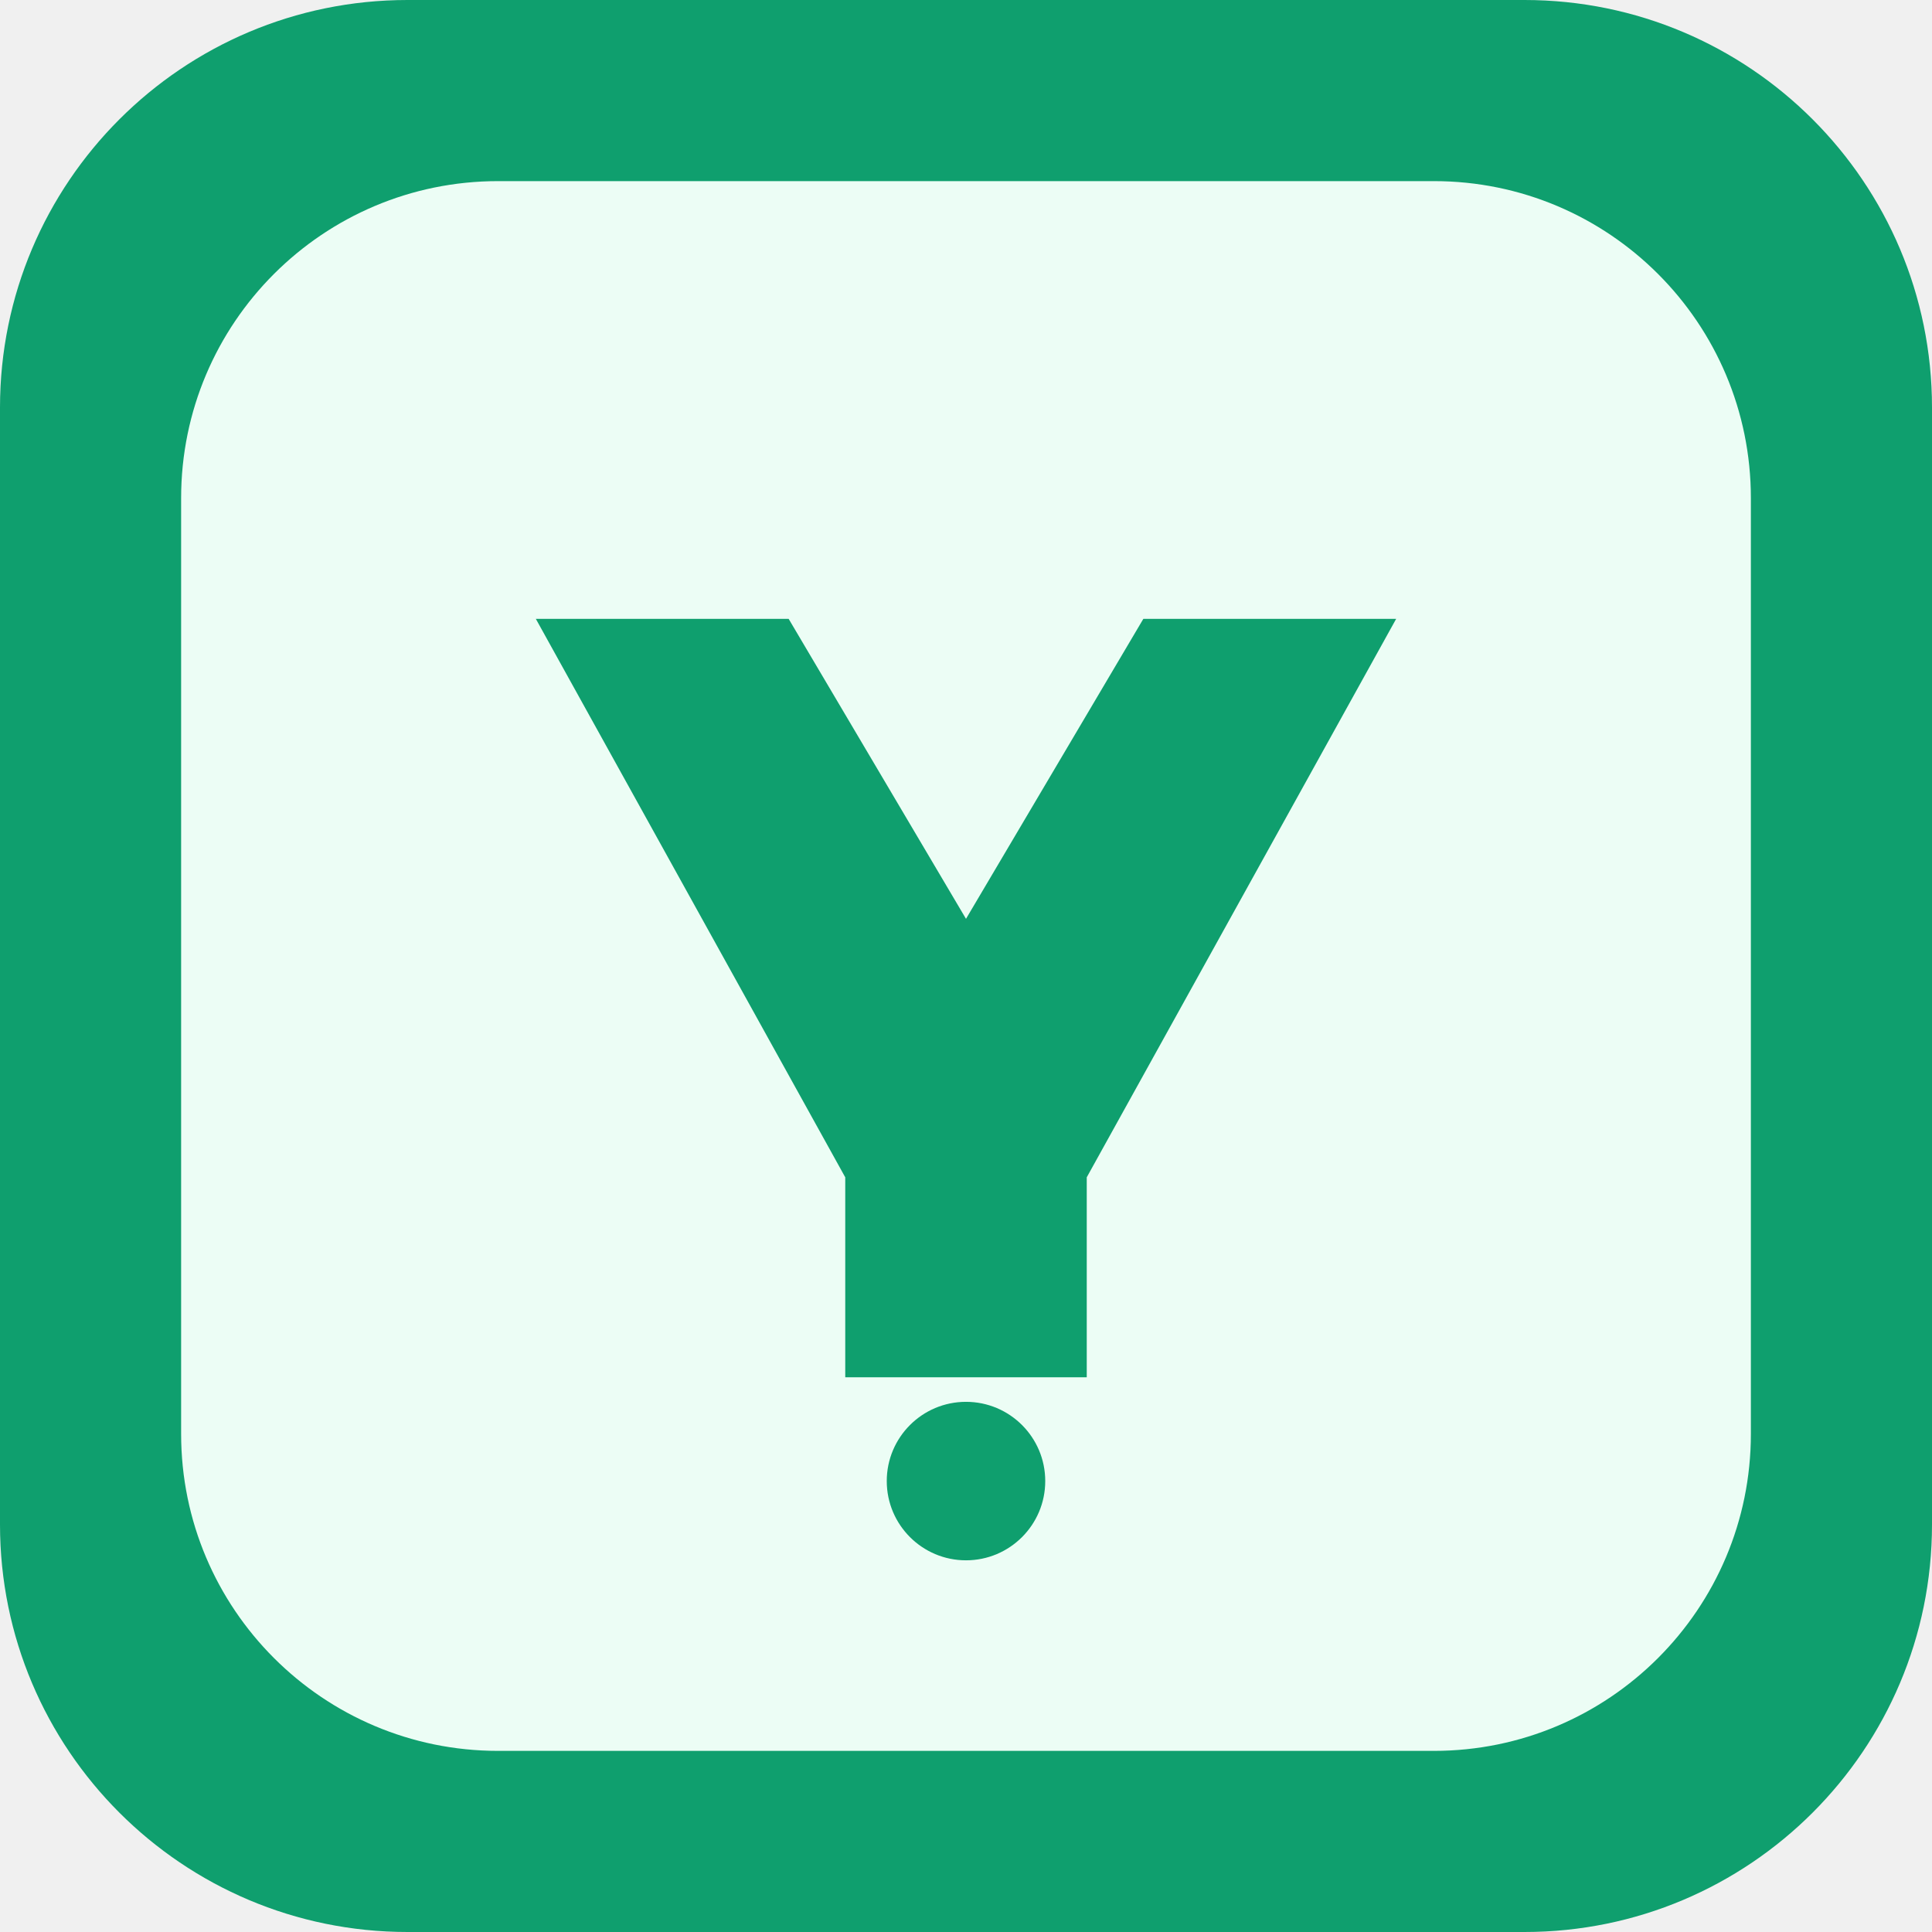
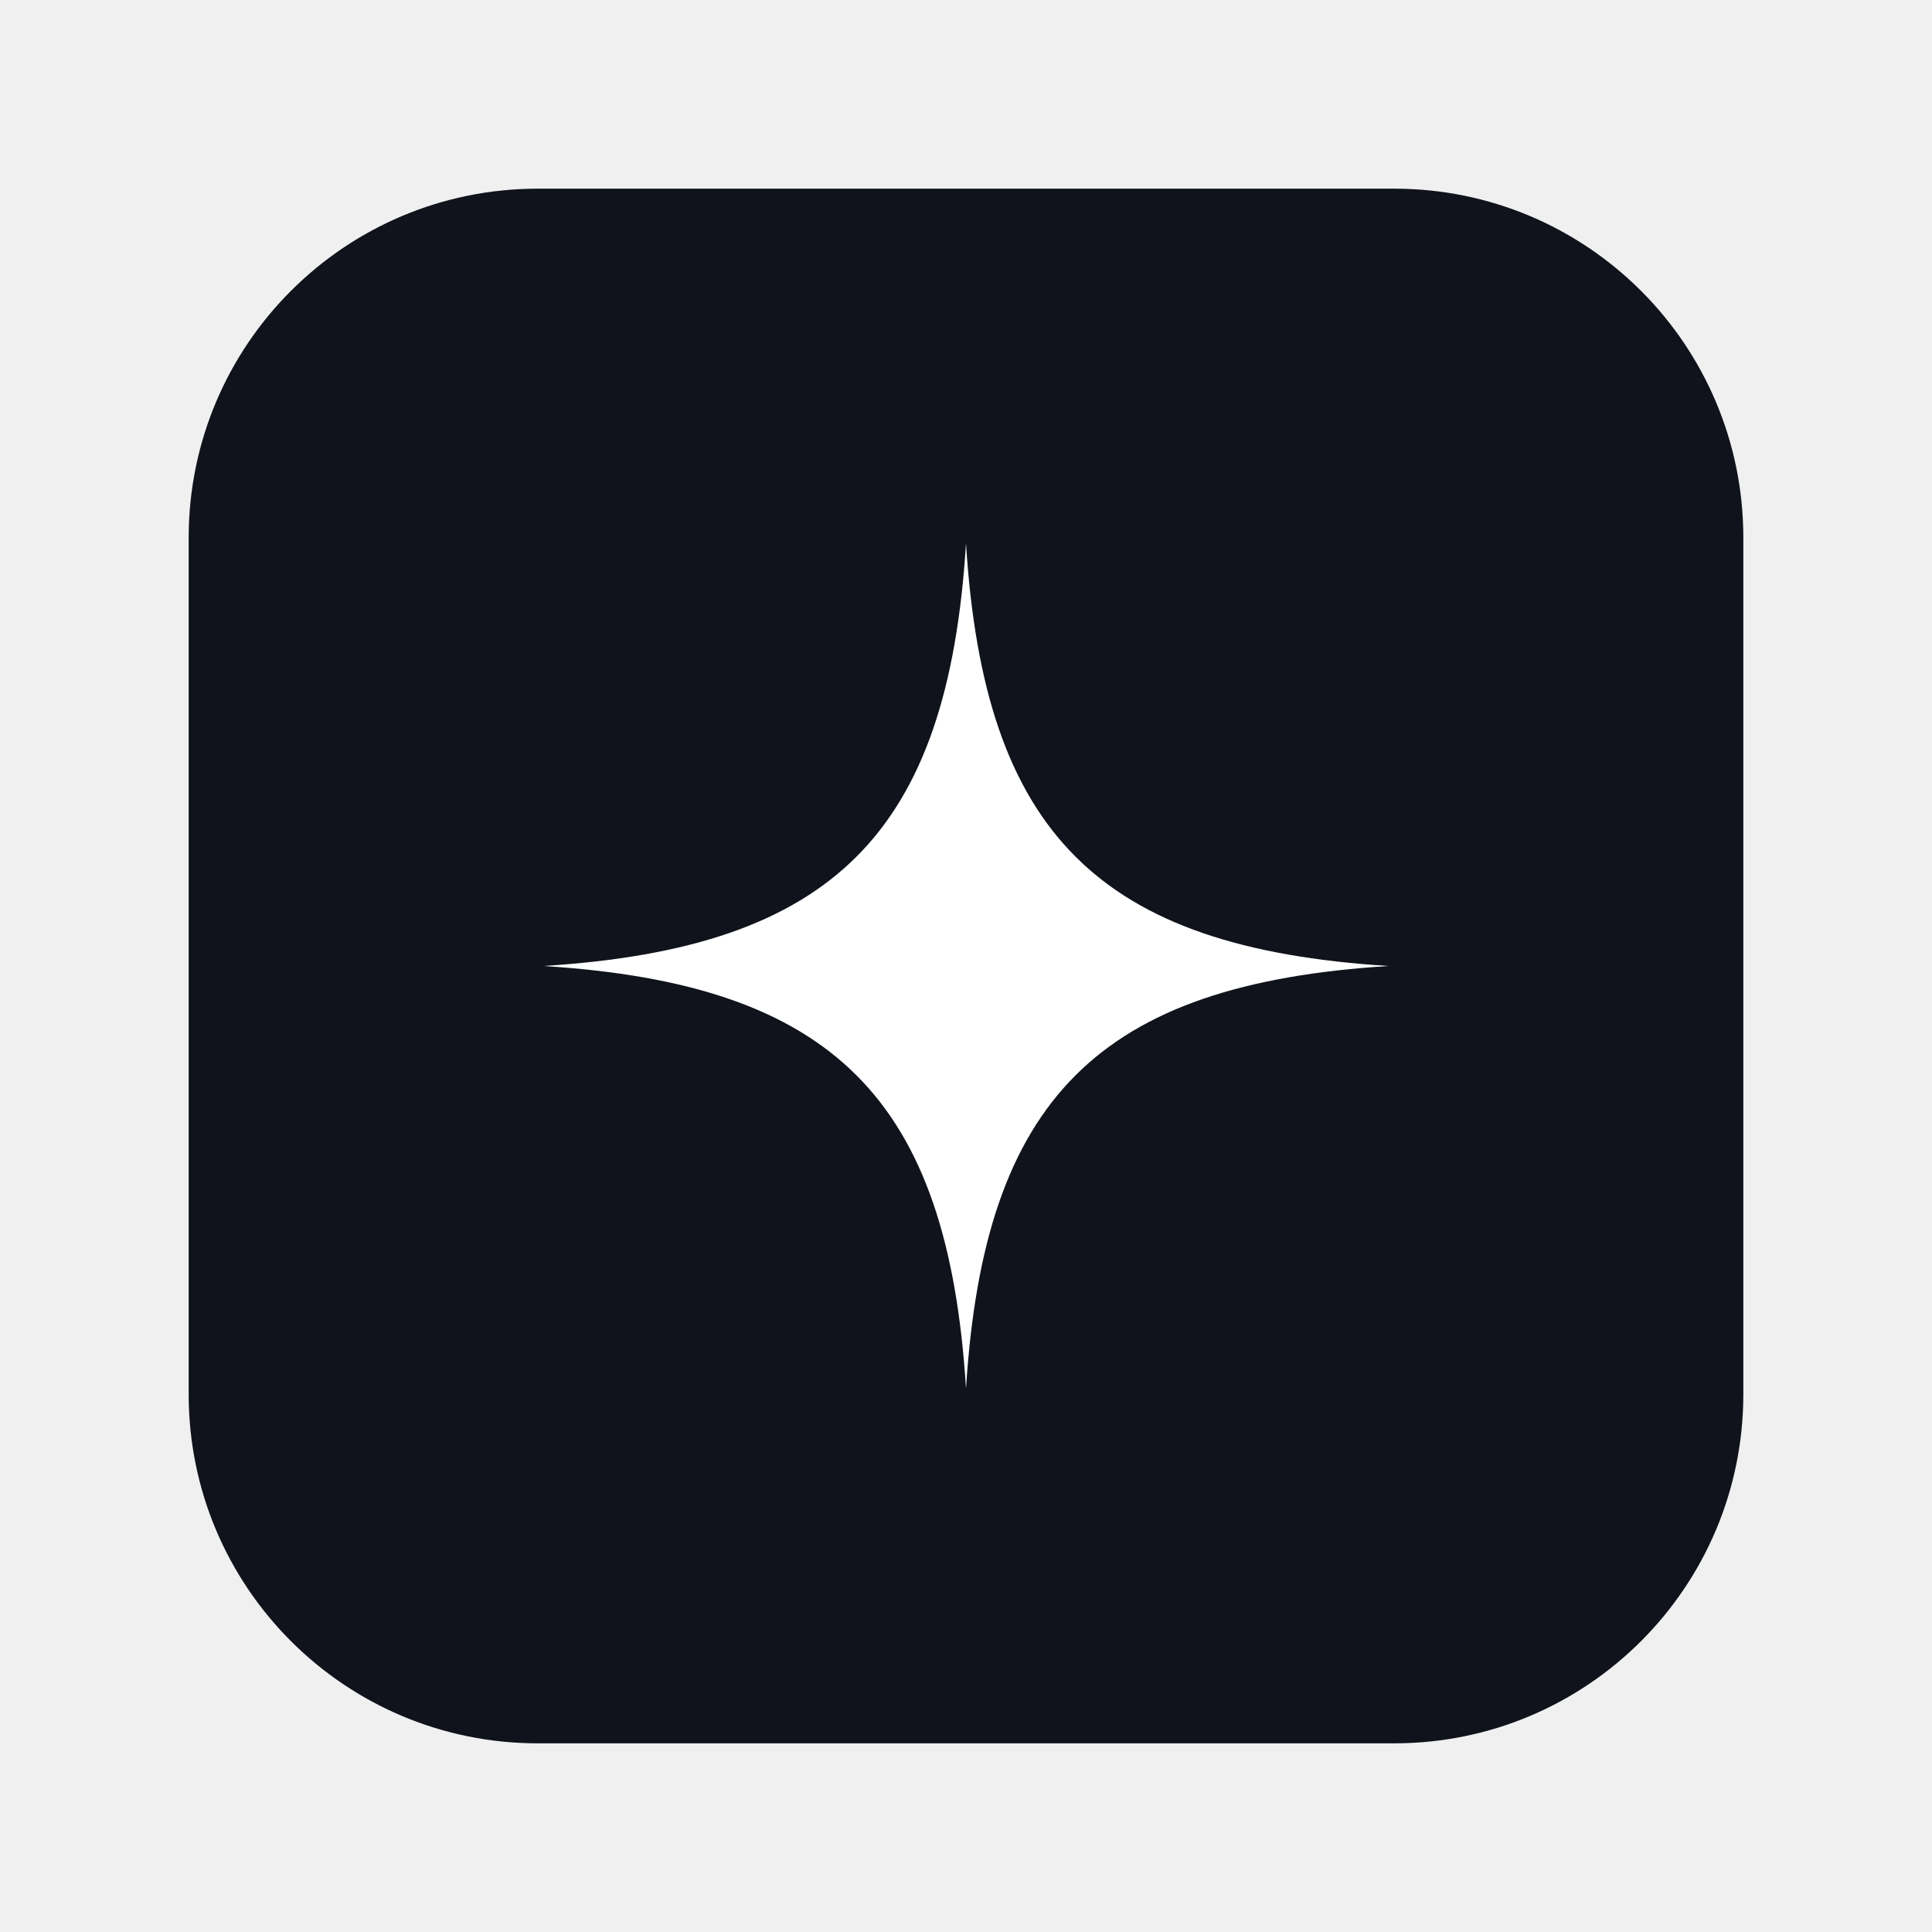
<svg xmlns="http://www.w3.org/2000/svg" width="1024" height="1024" viewBox="0 0 1024 1024">
-   <rect width="1024" height="1024" rx="216" fill="#0f9f6e" />
-   <rect x="96" y="96" width="832" height="832" rx="168" fill="#ecfdf5" />
-   <path d="M284 328h134l94 159 94-159h134L576 624v106h-128V624L284 328Z" fill="#0f9f6e" />
-   <circle cx="512" cy="785" r="42" fill="#0f9f6e" />
+   <rect x="100" y="100" width="824" height="824" rx="185" fill="#10131B" />
+   <g transform="translate(256 256) scale(16)" fill="#FFFFFF">
+     <path d="M16 2C16.6 11.6 20.4 15.4 30 16 20.4 16.6 16.6 20.4 16 30 15.4 20.4 11.6 16.6 2 16 11.6 15.4 15.4 11.6 16 2Z" />
+   </g>
</svg>
